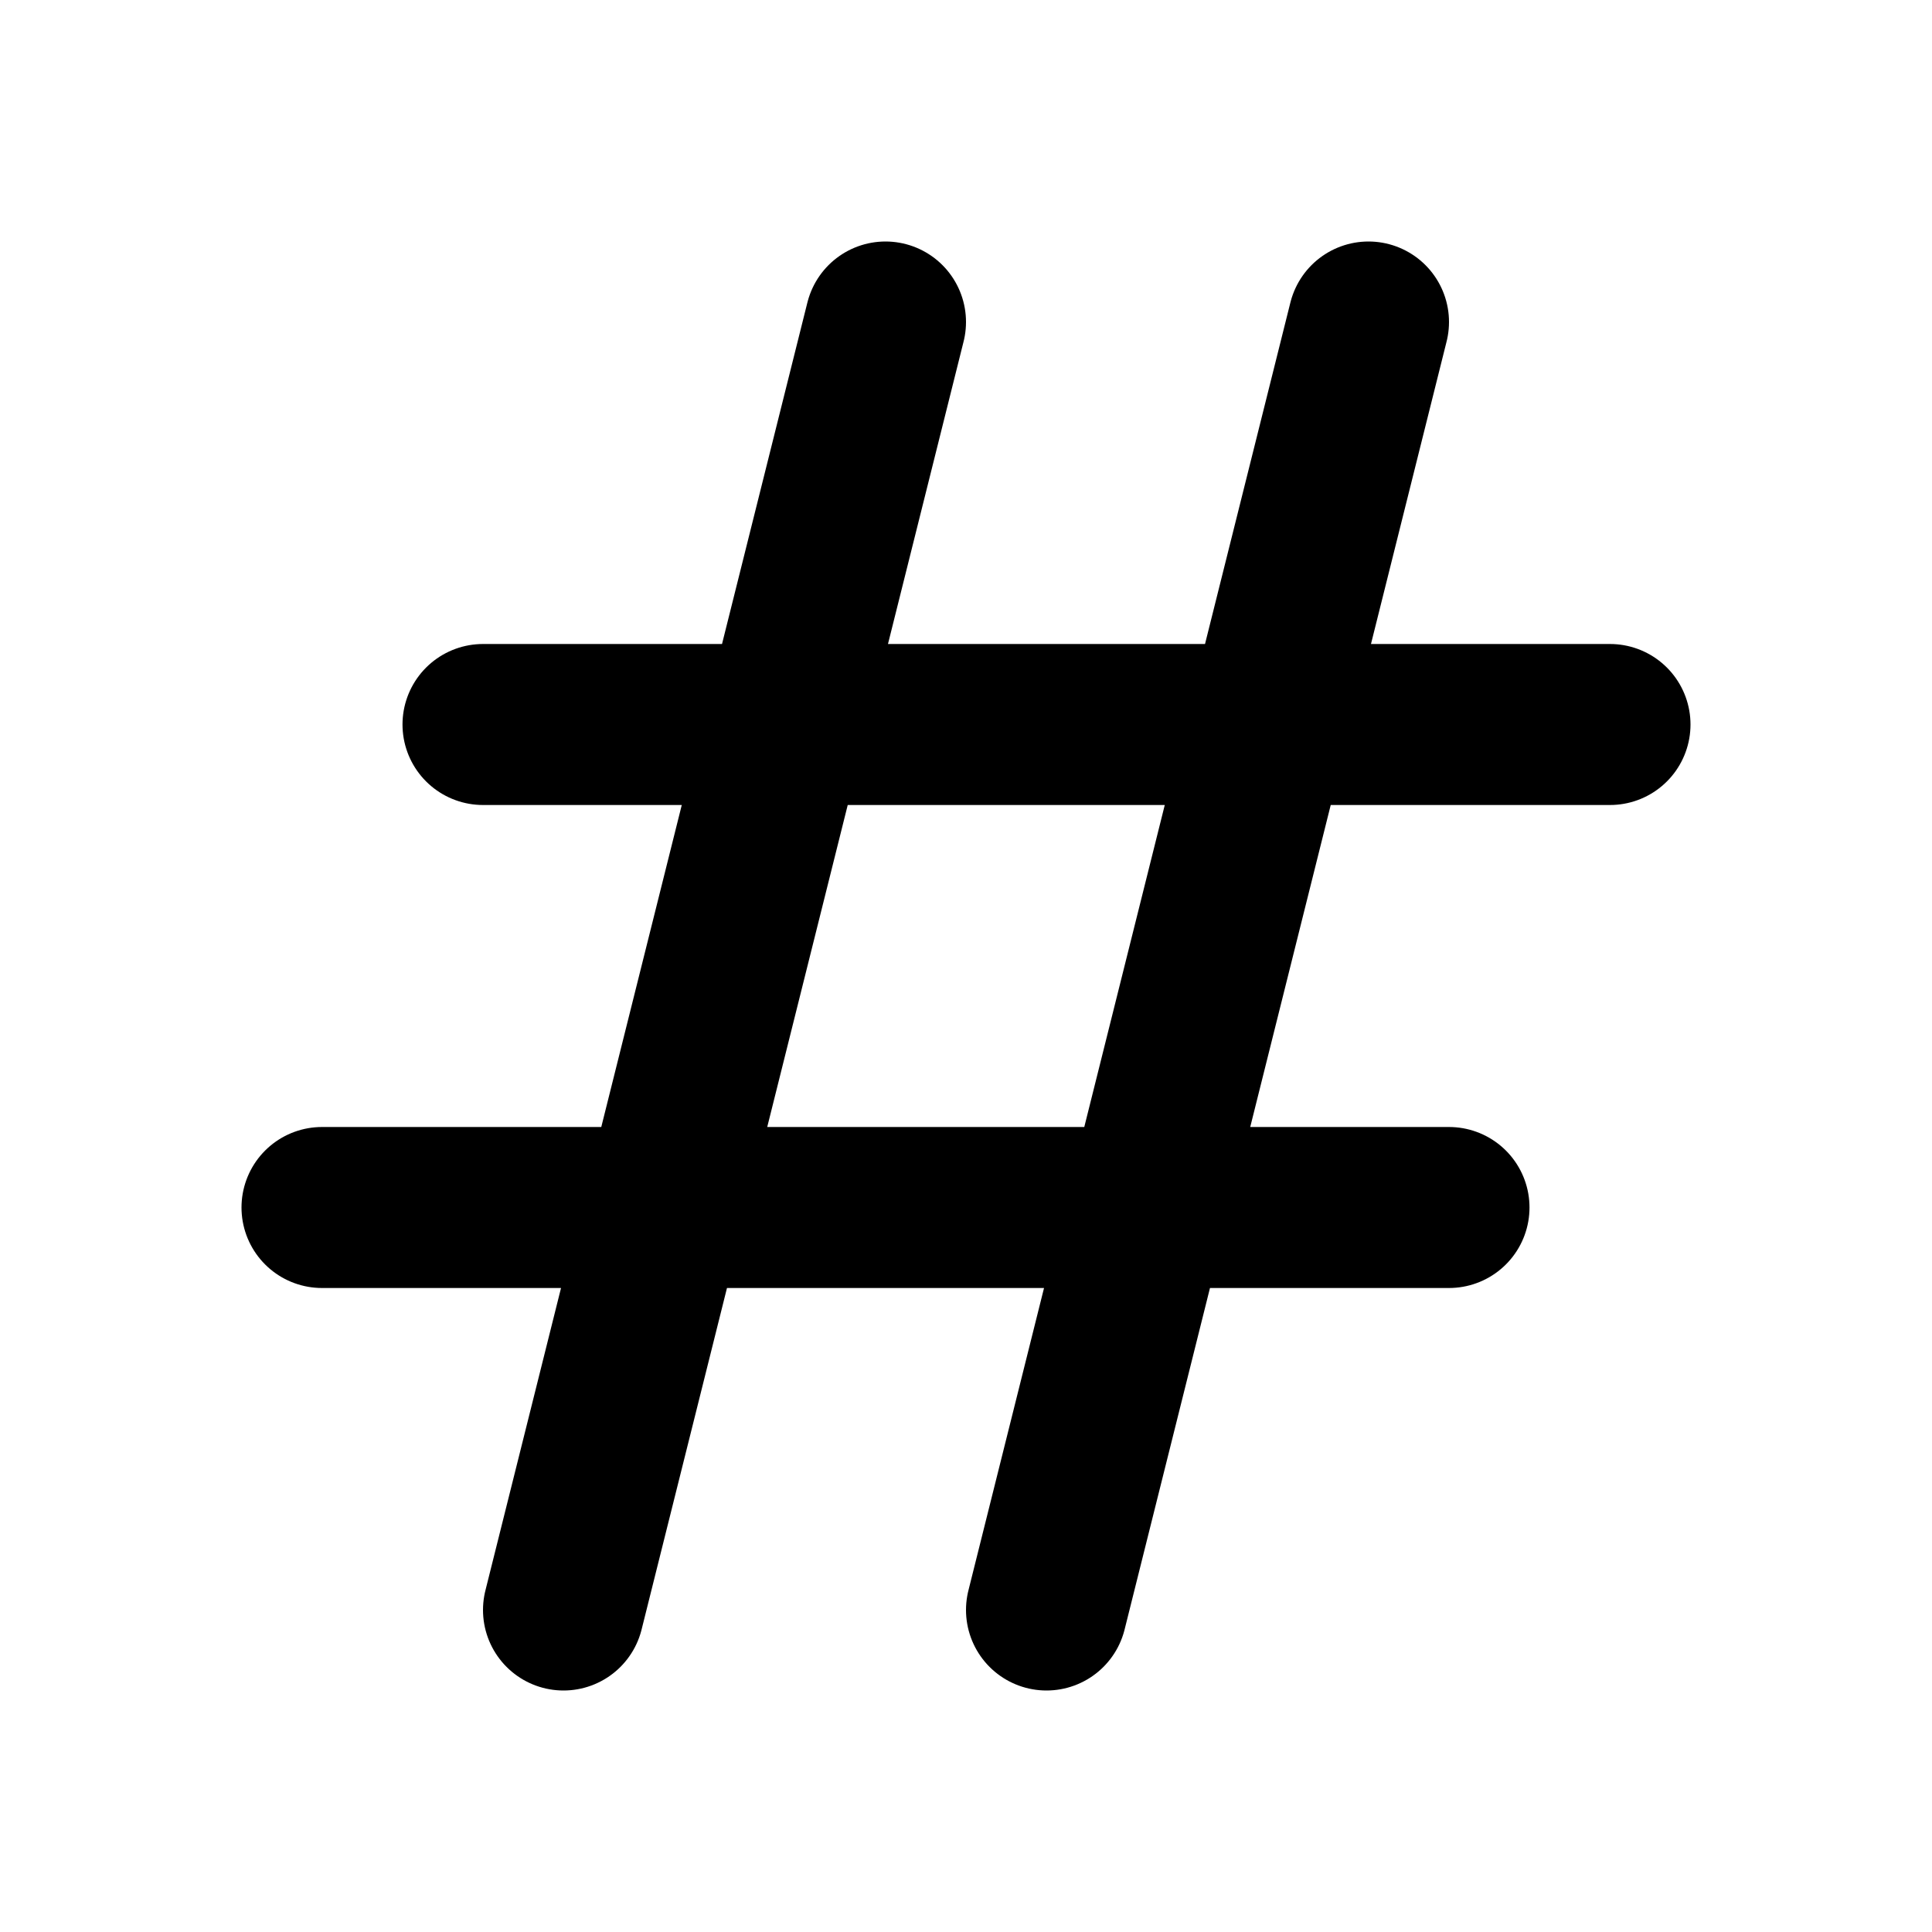
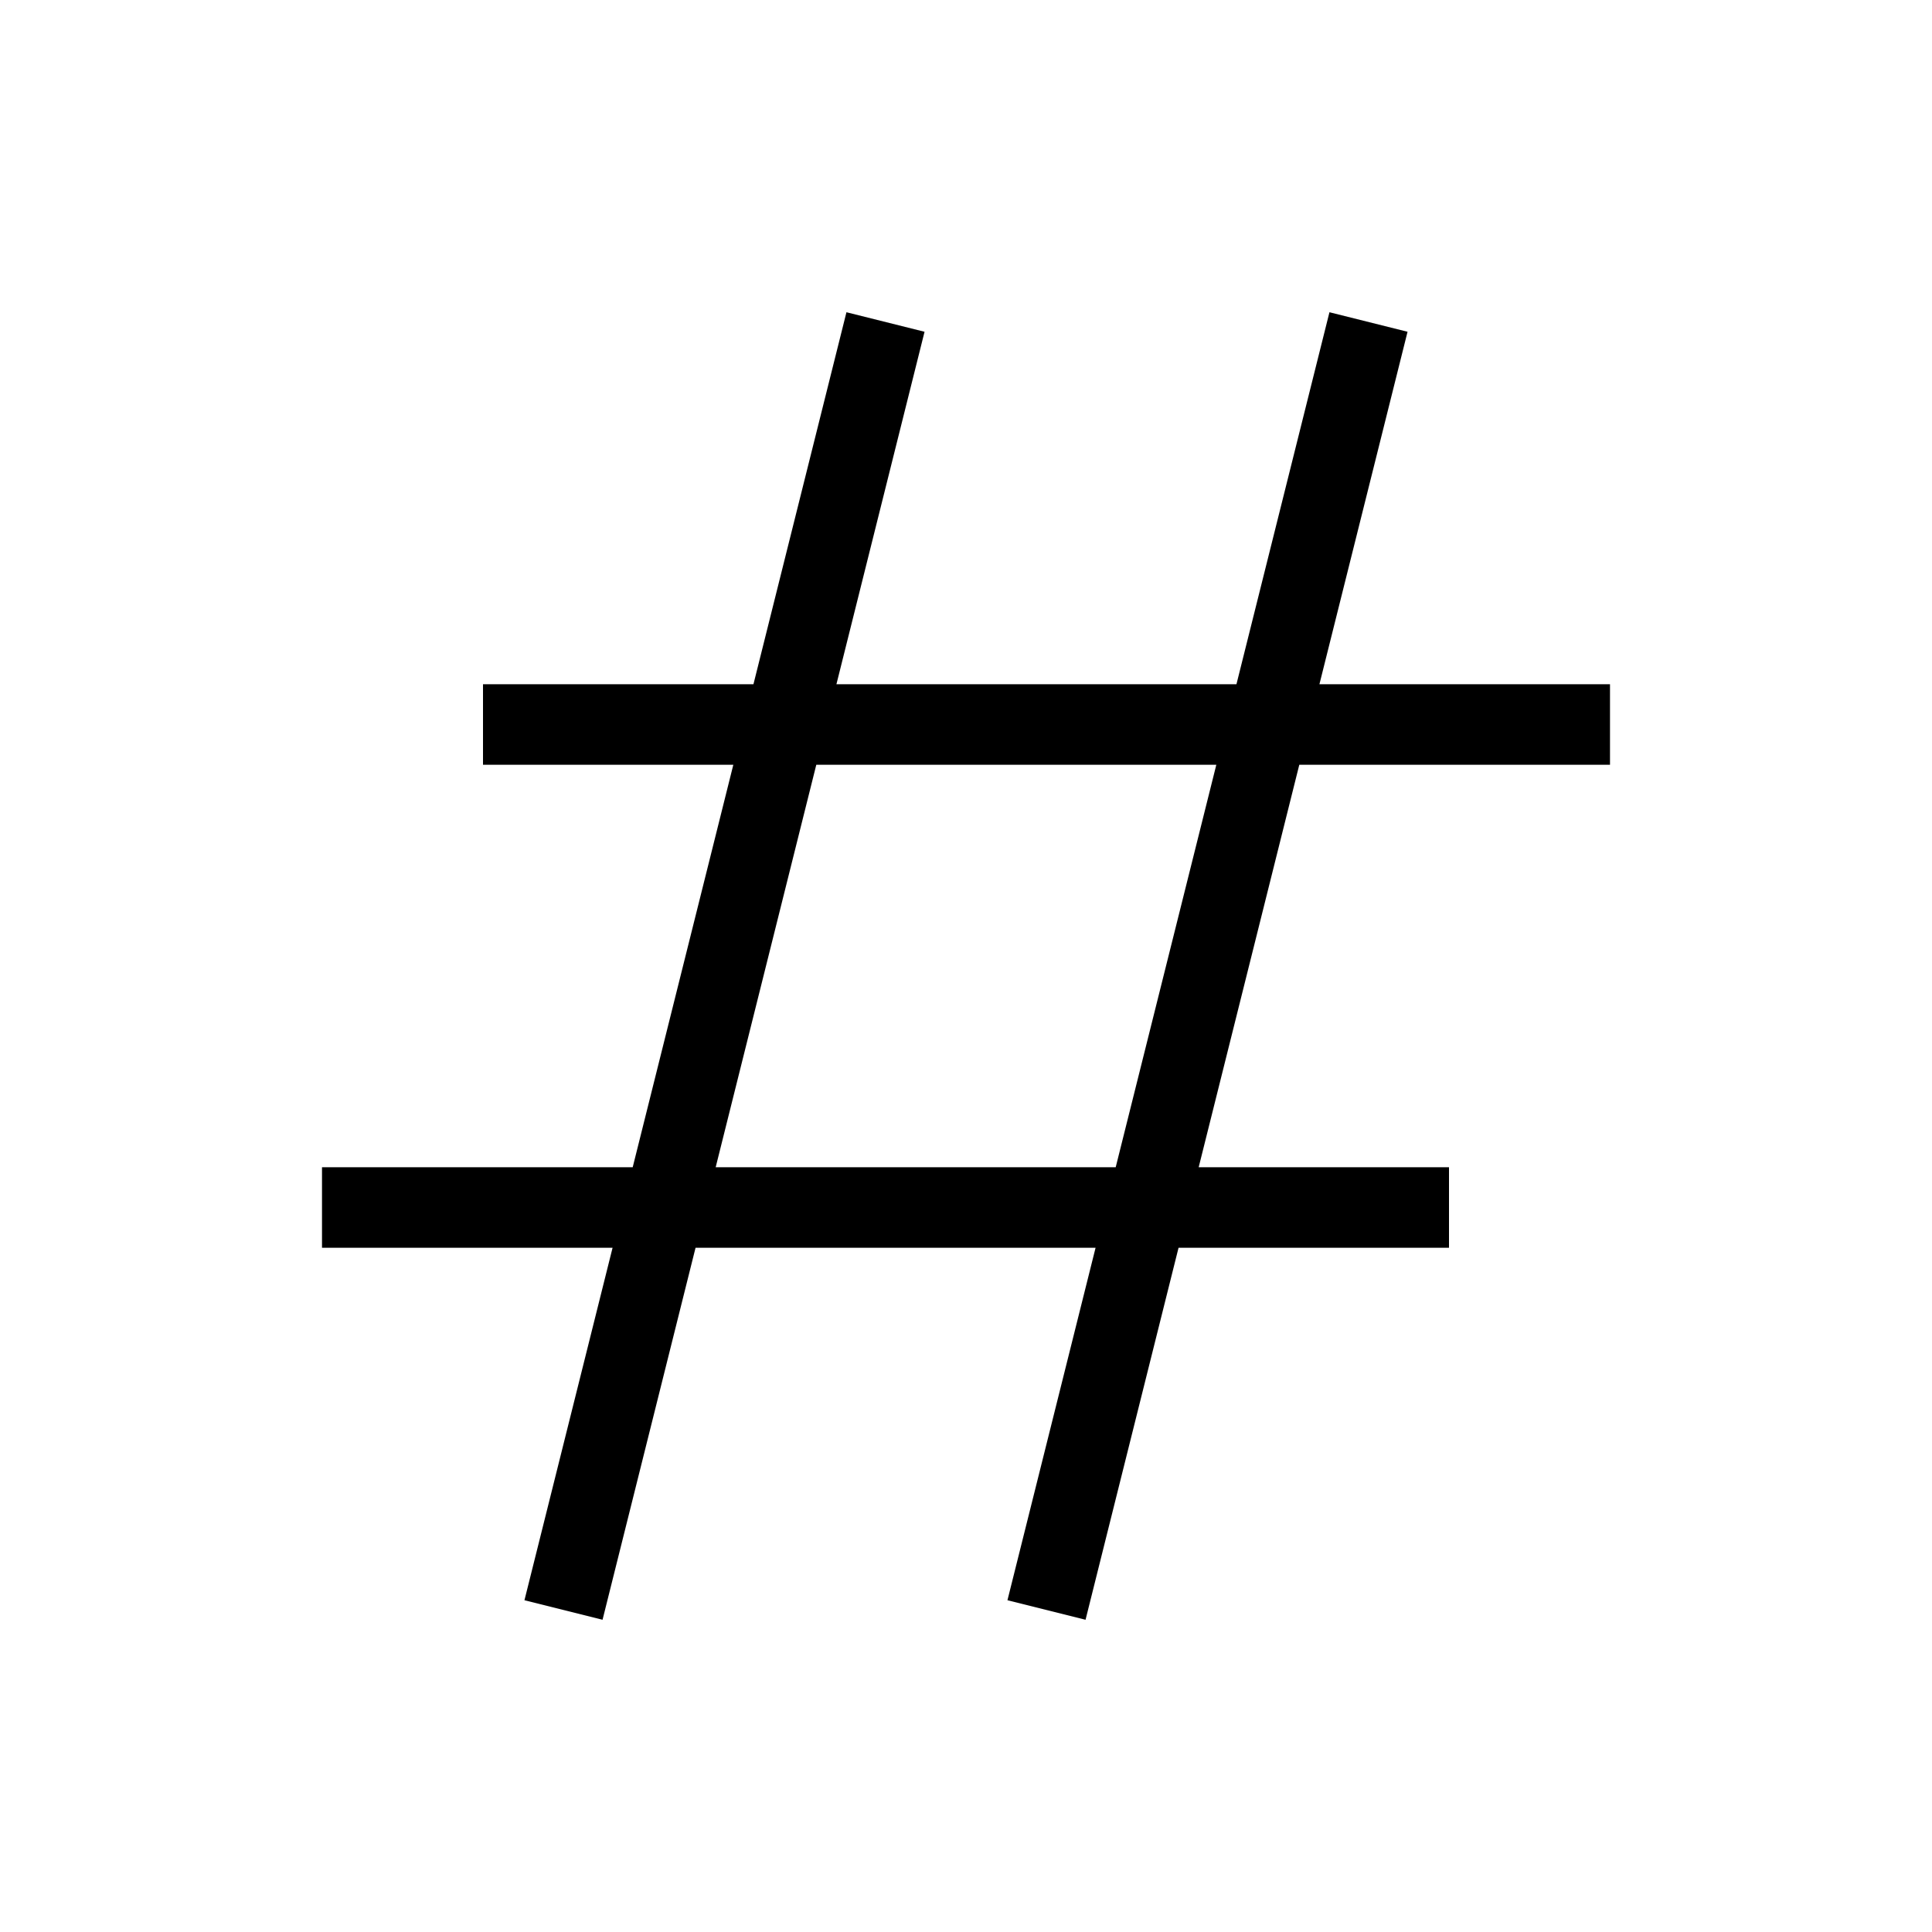
- <svg xmlns="http://www.w3.org/2000/svg" class="h-6 w-6" fill="none" viewBox="0 0 24 24" stroke="currentColor" stroke-width="2">
-   <path stroke-linecap="round" stroke-linejoin="round" d="M7 20l4-16m2 16l4-16M6 9h14M4 15h14" />
+ <svg xmlns="http://www.w3.org/2000/svg" class="h-6 w-6" fill="none" viewBox="0 0 24 24" stroke="currentColor" strokeWidth="2">
+   <path strokeLinecap="round" stroke-linejoin="round" d="M7 20l4-16m2 16l4-16M6 9h14M4 15h14" />
</svg>
